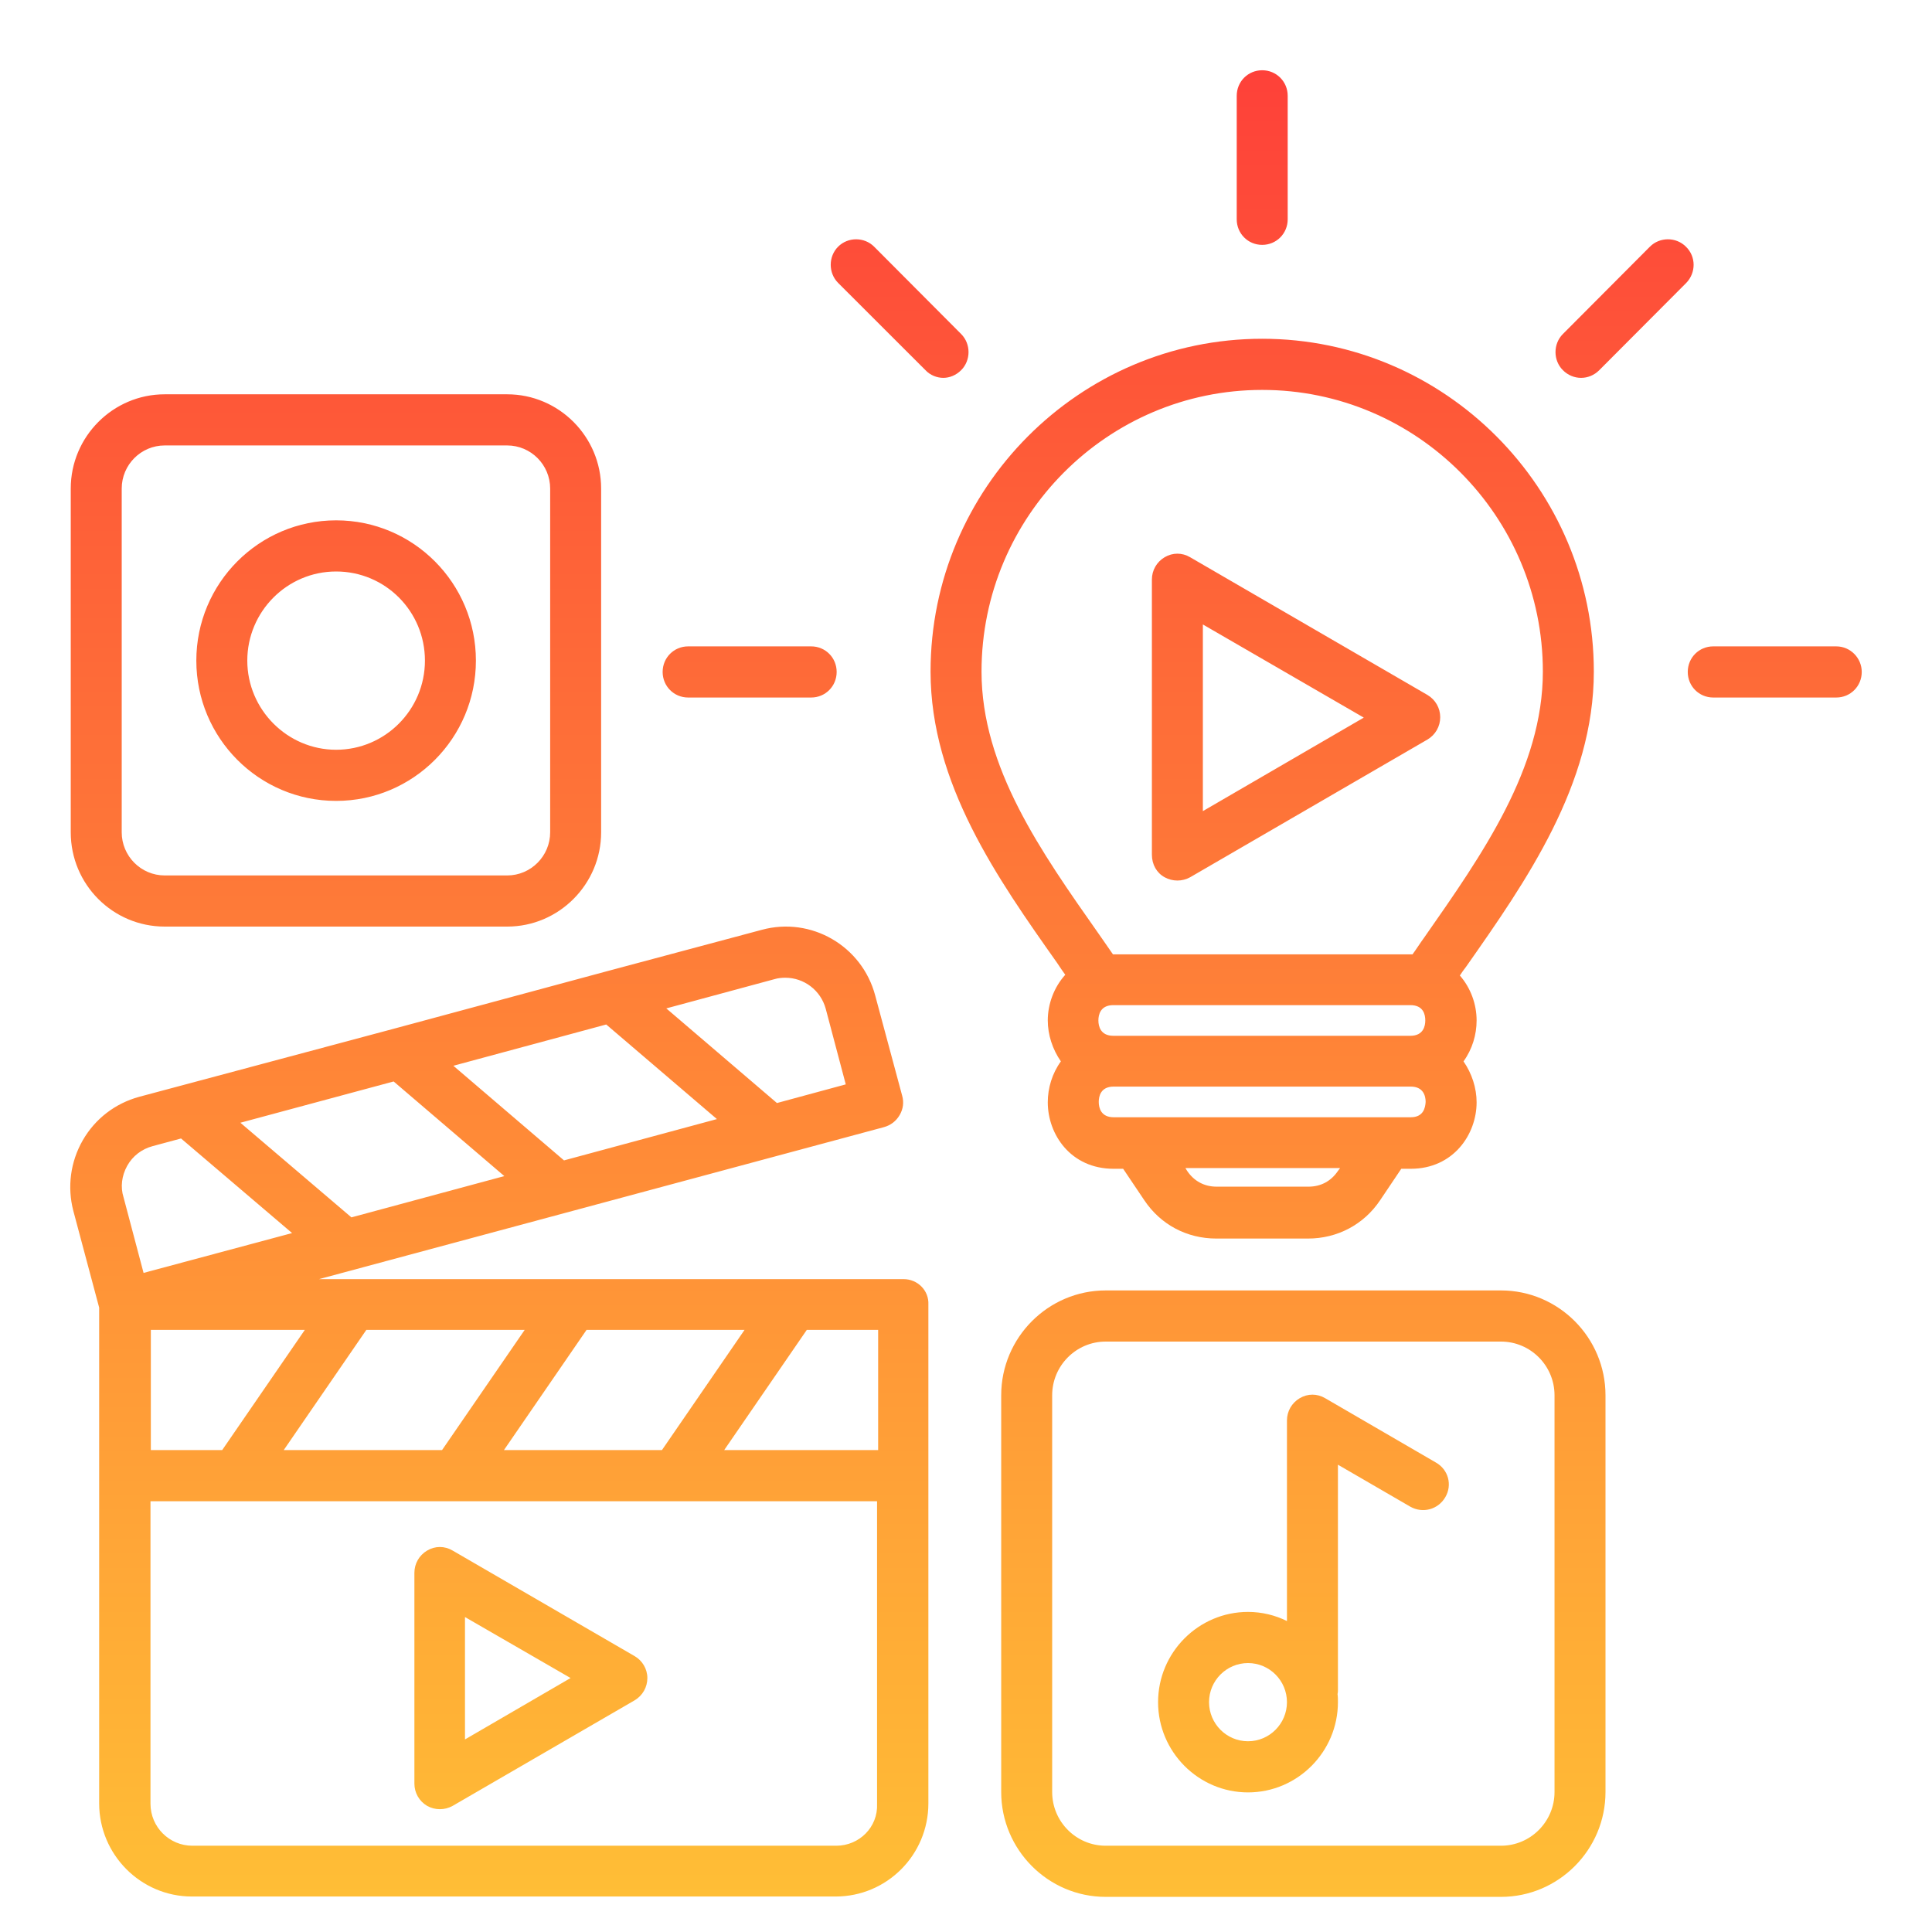
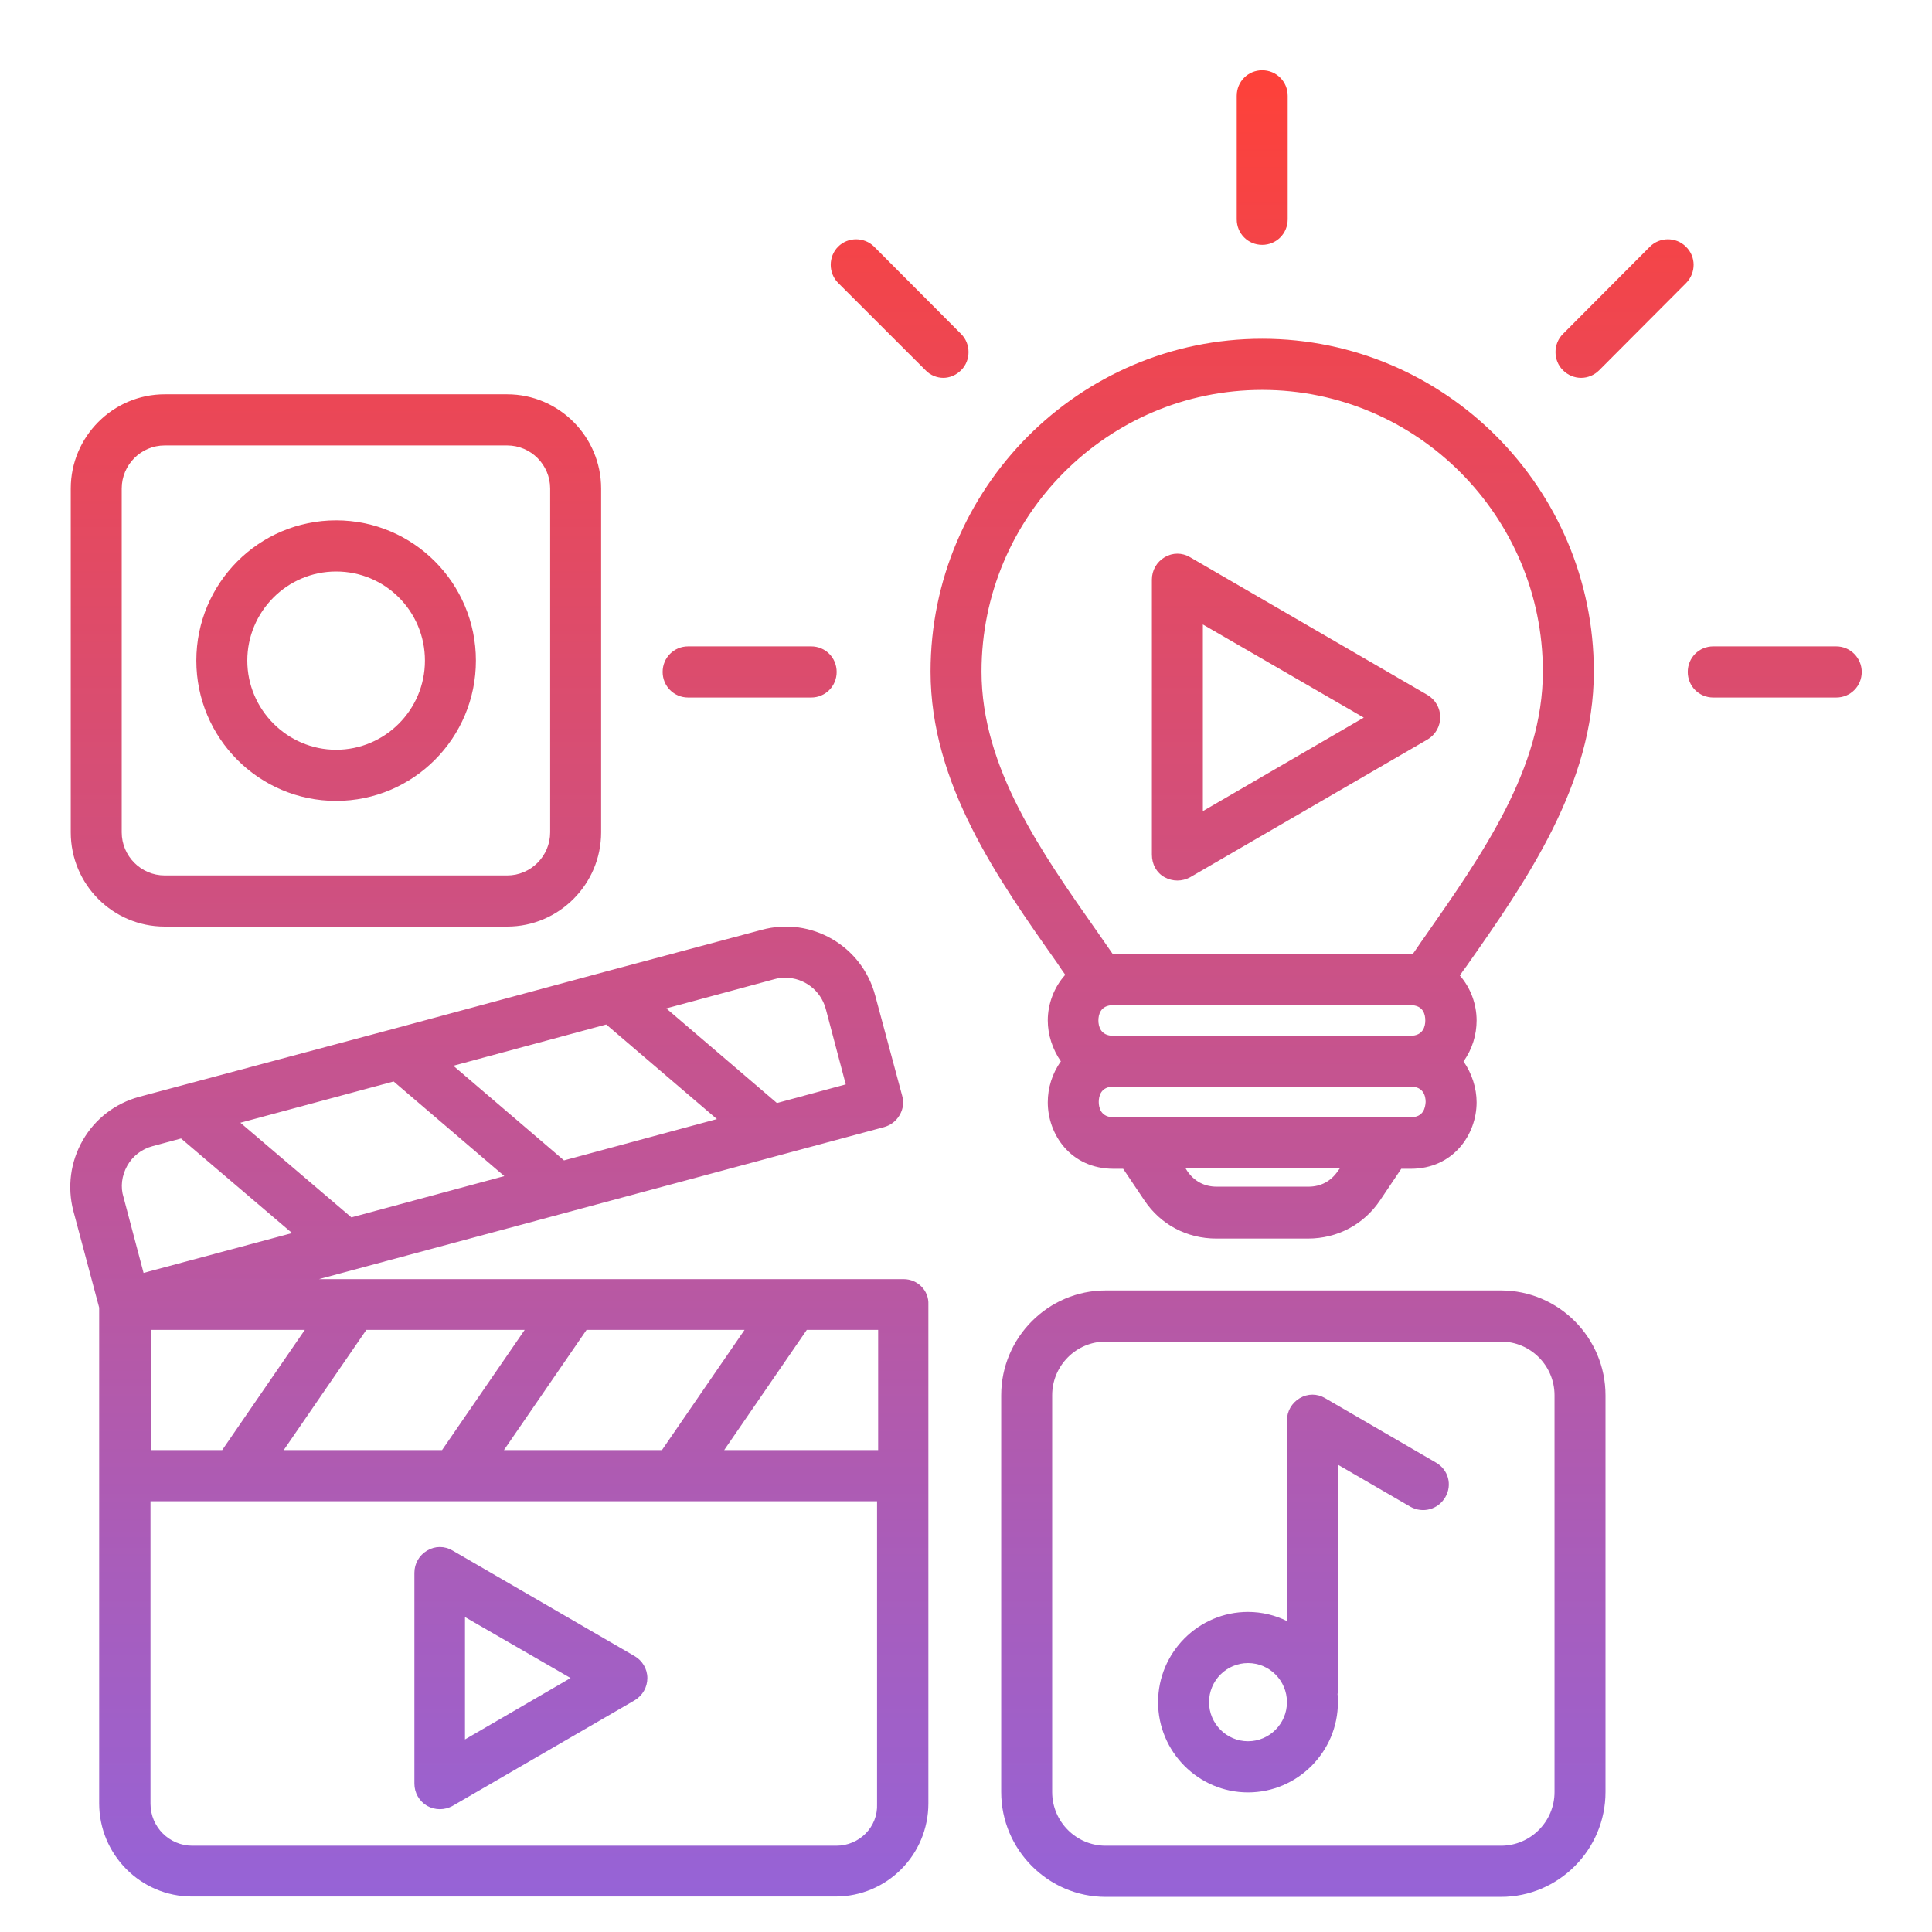
<svg xmlns="http://www.w3.org/2000/svg" width="55" height="55" viewBox="0 0 55 55" fill="none">
  <path d="M4.688 26.378H14.439C15.911 26.378 17.113 25.171 17.113 23.694V13.908C17.113 12.431 15.911 11.225 14.439 11.225H4.688C3.216 11.225 2.014 12.431 2.014 13.908V23.694C2.014 25.182 3.216 26.378 4.688 26.378ZM3.465 13.908C3.465 13.232 4.014 12.681 4.688 12.681H14.439C15.113 12.681 15.662 13.232 15.662 13.908V23.694C15.662 24.37 15.113 24.922 14.439 24.922H4.688C4.014 24.922 3.465 24.37 3.465 23.694V13.908ZM9.569 22.8C11.766 22.8 13.548 21.011 13.548 18.806C13.548 16.602 11.766 14.813 9.569 14.813C7.372 14.813 5.589 16.602 5.589 18.806C5.589 21.011 7.372 22.8 9.569 22.8ZM9.569 16.269C10.968 16.269 12.097 17.402 12.097 18.806C12.097 20.21 10.957 21.344 9.569 21.344C8.18 21.344 7.04 20.2 7.04 18.806C7.04 17.413 8.17 16.269 9.569 16.269ZM42.73 36.736H31.476C29.839 36.736 28.502 38.078 28.502 39.721V51.015C28.502 52.658 29.839 54 31.476 54H42.73C44.368 54 45.705 52.658 45.705 51.015V39.721C45.705 38.078 44.368 36.736 42.73 36.736ZM44.254 51.015C44.254 51.858 43.57 52.544 42.73 52.544H31.476C30.637 52.544 29.953 51.858 29.953 51.015V39.721C29.953 38.878 30.637 38.192 31.476 38.192H42.73C43.57 38.192 44.254 38.878 44.254 39.721V51.015ZM40.875 41.634L37.725 39.804C37.497 39.669 37.228 39.669 37 39.804C36.772 39.939 36.637 40.178 36.637 40.438V46.148C36.305 45.982 35.922 45.888 35.528 45.888C34.119 45.888 32.968 47.042 32.968 48.457C32.968 49.871 34.119 51.026 35.528 51.026C36.937 51.026 38.088 49.871 38.088 48.457C38.088 48.384 38.088 48.301 38.077 48.228C38.088 48.186 38.088 48.145 38.088 48.114V41.697L40.15 42.893C40.502 43.09 40.938 42.976 41.145 42.622C41.352 42.269 41.228 41.832 40.875 41.634ZM35.528 49.57C34.917 49.57 34.419 49.07 34.419 48.457C34.419 47.843 34.917 47.344 35.528 47.344C36.139 47.344 36.637 47.843 36.637 48.457C36.637 49.07 36.139 49.57 35.528 49.57ZM25.725 36.414H22.605H16.346H10.066H9.082L25.165 32.087C25.352 32.035 25.507 31.921 25.611 31.744C25.714 31.567 25.735 31.38 25.683 31.193L24.916 28.343C24.543 26.929 23.093 26.086 21.683 26.471L17.248 27.657L11.196 29.29L3.962 31.224C3.279 31.411 2.709 31.848 2.356 32.462C2.004 33.075 1.911 33.793 2.087 34.469L2.823 37.225V51.338C2.823 52.794 4.004 53.99 5.465 53.99H23.787C25.248 53.99 26.429 52.804 26.429 51.338V37.142C26.45 36.736 26.119 36.414 25.725 36.414ZM24.999 41.281H20.616L22.968 37.859H24.999V41.281ZM14.346 41.281L16.698 37.859H21.196L18.844 41.281H14.346ZM8.077 41.281L10.429 37.859H14.937L12.584 41.281H8.077ZM4.294 41.281V37.859H8.678L6.325 41.281H4.294ZM11.206 30.787L14.357 33.481L10.004 34.656L6.843 31.962L11.206 30.787ZM17.258 29.165L20.409 31.858L16.056 33.034L12.906 30.34L17.258 29.165ZM22.046 27.875C22.149 27.844 22.253 27.834 22.357 27.834C22.885 27.834 23.362 28.187 23.507 28.718L24.077 30.87L22.118 31.401L18.968 28.707L22.046 27.875ZM3.62 33.19C3.776 32.909 4.035 32.711 4.346 32.628L5.154 32.41L8.315 35.103L4.087 36.237L3.517 34.084C3.424 33.793 3.465 33.47 3.62 33.19ZM23.808 52.544H5.475C4.823 52.544 4.284 52.014 4.284 51.348V42.737H6.688H12.947H19.206H24.968V51.348C24.999 52.014 24.46 52.544 23.808 52.544ZM18.066 47.146L12.885 44.141C12.657 44.006 12.387 44.006 12.16 44.141C11.932 44.276 11.797 44.515 11.797 44.775V50.776C11.797 51.036 11.932 51.275 12.16 51.41C12.274 51.473 12.398 51.504 12.522 51.504C12.647 51.504 12.771 51.473 12.885 51.41L18.066 48.405C18.294 48.27 18.429 48.03 18.429 47.77C18.429 47.51 18.284 47.271 18.066 47.146ZM13.237 49.518V46.034L16.243 47.77L13.237 49.518ZM30.326 27.75C30.005 28.104 29.828 28.582 29.828 29.05C29.828 29.456 29.963 29.872 30.201 30.215C29.953 30.558 29.828 30.974 29.828 31.38C29.828 32.295 30.481 33.273 31.704 33.273H31.974L32.575 34.167C33.041 34.864 33.787 35.259 34.627 35.259H37.238C38.067 35.259 38.824 34.864 39.29 34.167L39.891 33.273H40.16C41.373 33.273 42.036 32.295 42.036 31.38C42.036 30.974 41.901 30.558 41.663 30.215C41.912 29.872 42.036 29.456 42.036 29.05C42.036 28.593 41.87 28.125 41.559 27.771C41.611 27.688 41.673 27.605 41.736 27.522C43.445 25.088 45.373 22.332 45.373 19.118C45.373 13.898 41.134 9.644 35.932 9.644C30.73 9.644 26.491 13.898 26.491 19.118C26.491 22.311 28.409 25.026 30.098 27.418C30.17 27.532 30.253 27.646 30.326 27.75ZM40.575 29.05C40.575 29.206 40.523 29.487 40.15 29.487H31.694C31.331 29.487 31.269 29.217 31.269 29.05C31.269 28.894 31.321 28.614 31.694 28.614H40.15C40.523 28.614 40.575 28.884 40.575 29.05ZM38.088 33.335C37.891 33.626 37.601 33.782 37.248 33.782H34.637C34.285 33.782 33.994 33.626 33.797 33.335L33.746 33.252H38.15L38.088 33.335ZM40.16 31.806H31.704C31.341 31.806 31.279 31.536 31.279 31.37C31.279 31.214 31.331 30.933 31.704 30.933H40.16C40.523 30.933 40.585 31.203 40.585 31.37C40.575 31.536 40.523 31.806 40.16 31.806ZM35.932 11.1C40.337 11.1 43.922 14.698 43.922 19.118C43.922 21.874 42.202 24.318 40.544 26.69C40.43 26.846 40.326 27.012 40.212 27.168H31.683C31.549 26.97 31.414 26.783 31.279 26.586C29.642 24.256 27.942 21.854 27.942 19.118C27.942 14.698 31.528 11.1 35.932 11.1ZM23.859 8.053C23.579 7.772 23.579 7.304 23.859 7.023C24.139 6.742 24.605 6.742 24.885 7.023L27.362 9.509C27.642 9.79 27.642 10.258 27.362 10.538C27.217 10.684 27.03 10.757 26.854 10.757C26.678 10.757 26.481 10.684 26.346 10.538L23.859 8.053ZM18.864 19.129C18.864 18.723 19.186 18.401 19.59 18.401H23.093C23.497 18.401 23.818 18.723 23.818 19.129C23.818 19.534 23.497 19.857 23.093 19.857H19.59C19.186 19.857 18.864 19.534 18.864 19.129ZM35.207 6.243V2.728C35.207 2.322 35.528 2 35.932 2C36.336 2 36.658 2.322 36.658 2.728V6.243C36.658 6.649 36.336 6.971 35.932 6.971C35.528 6.971 35.207 6.649 35.207 6.243ZM53 19.129C53 19.534 52.679 19.857 52.275 19.857H48.772C48.368 19.857 48.047 19.534 48.047 19.129C48.047 18.723 48.368 18.401 48.772 18.401H52.275C52.679 18.401 53 18.734 53 19.129ZM48.005 8.053L45.528 10.538C45.383 10.684 45.197 10.757 45.01 10.757C44.824 10.757 44.637 10.684 44.492 10.538C44.212 10.258 44.212 9.79 44.492 9.509L46.969 7.023C47.249 6.742 47.715 6.742 47.995 7.023C48.285 7.304 48.285 7.762 48.005 8.053ZM33.155 24.974C33.269 25.036 33.393 25.067 33.518 25.067C33.642 25.067 33.766 25.036 33.88 24.974L40.637 21.053C40.865 20.918 41 20.678 41 20.418C41 20.158 40.865 19.919 40.637 19.784L33.88 15.863C33.652 15.728 33.383 15.728 33.155 15.863C32.927 15.998 32.792 16.238 32.792 16.498V24.329C32.792 24.61 32.927 24.849 33.155 24.974ZM34.243 17.777L38.824 20.429L34.243 23.091V17.777Z" fill="url(#paint0_linear_194_2885)" />
  <defs>
    <linearGradient id="paint0_linear_194_2885" x1="27.5" y1="2" x2="27.5" y2="54" gradientUnits="userSpaceOnUse">
      <stop stop-color="#FE4139" />
-       <stop offset="1" stop-color="#FFBE36" />
+       <stop offset="1" stop-color="#9663d7" />
    </linearGradient>
  </defs>
</svg>
